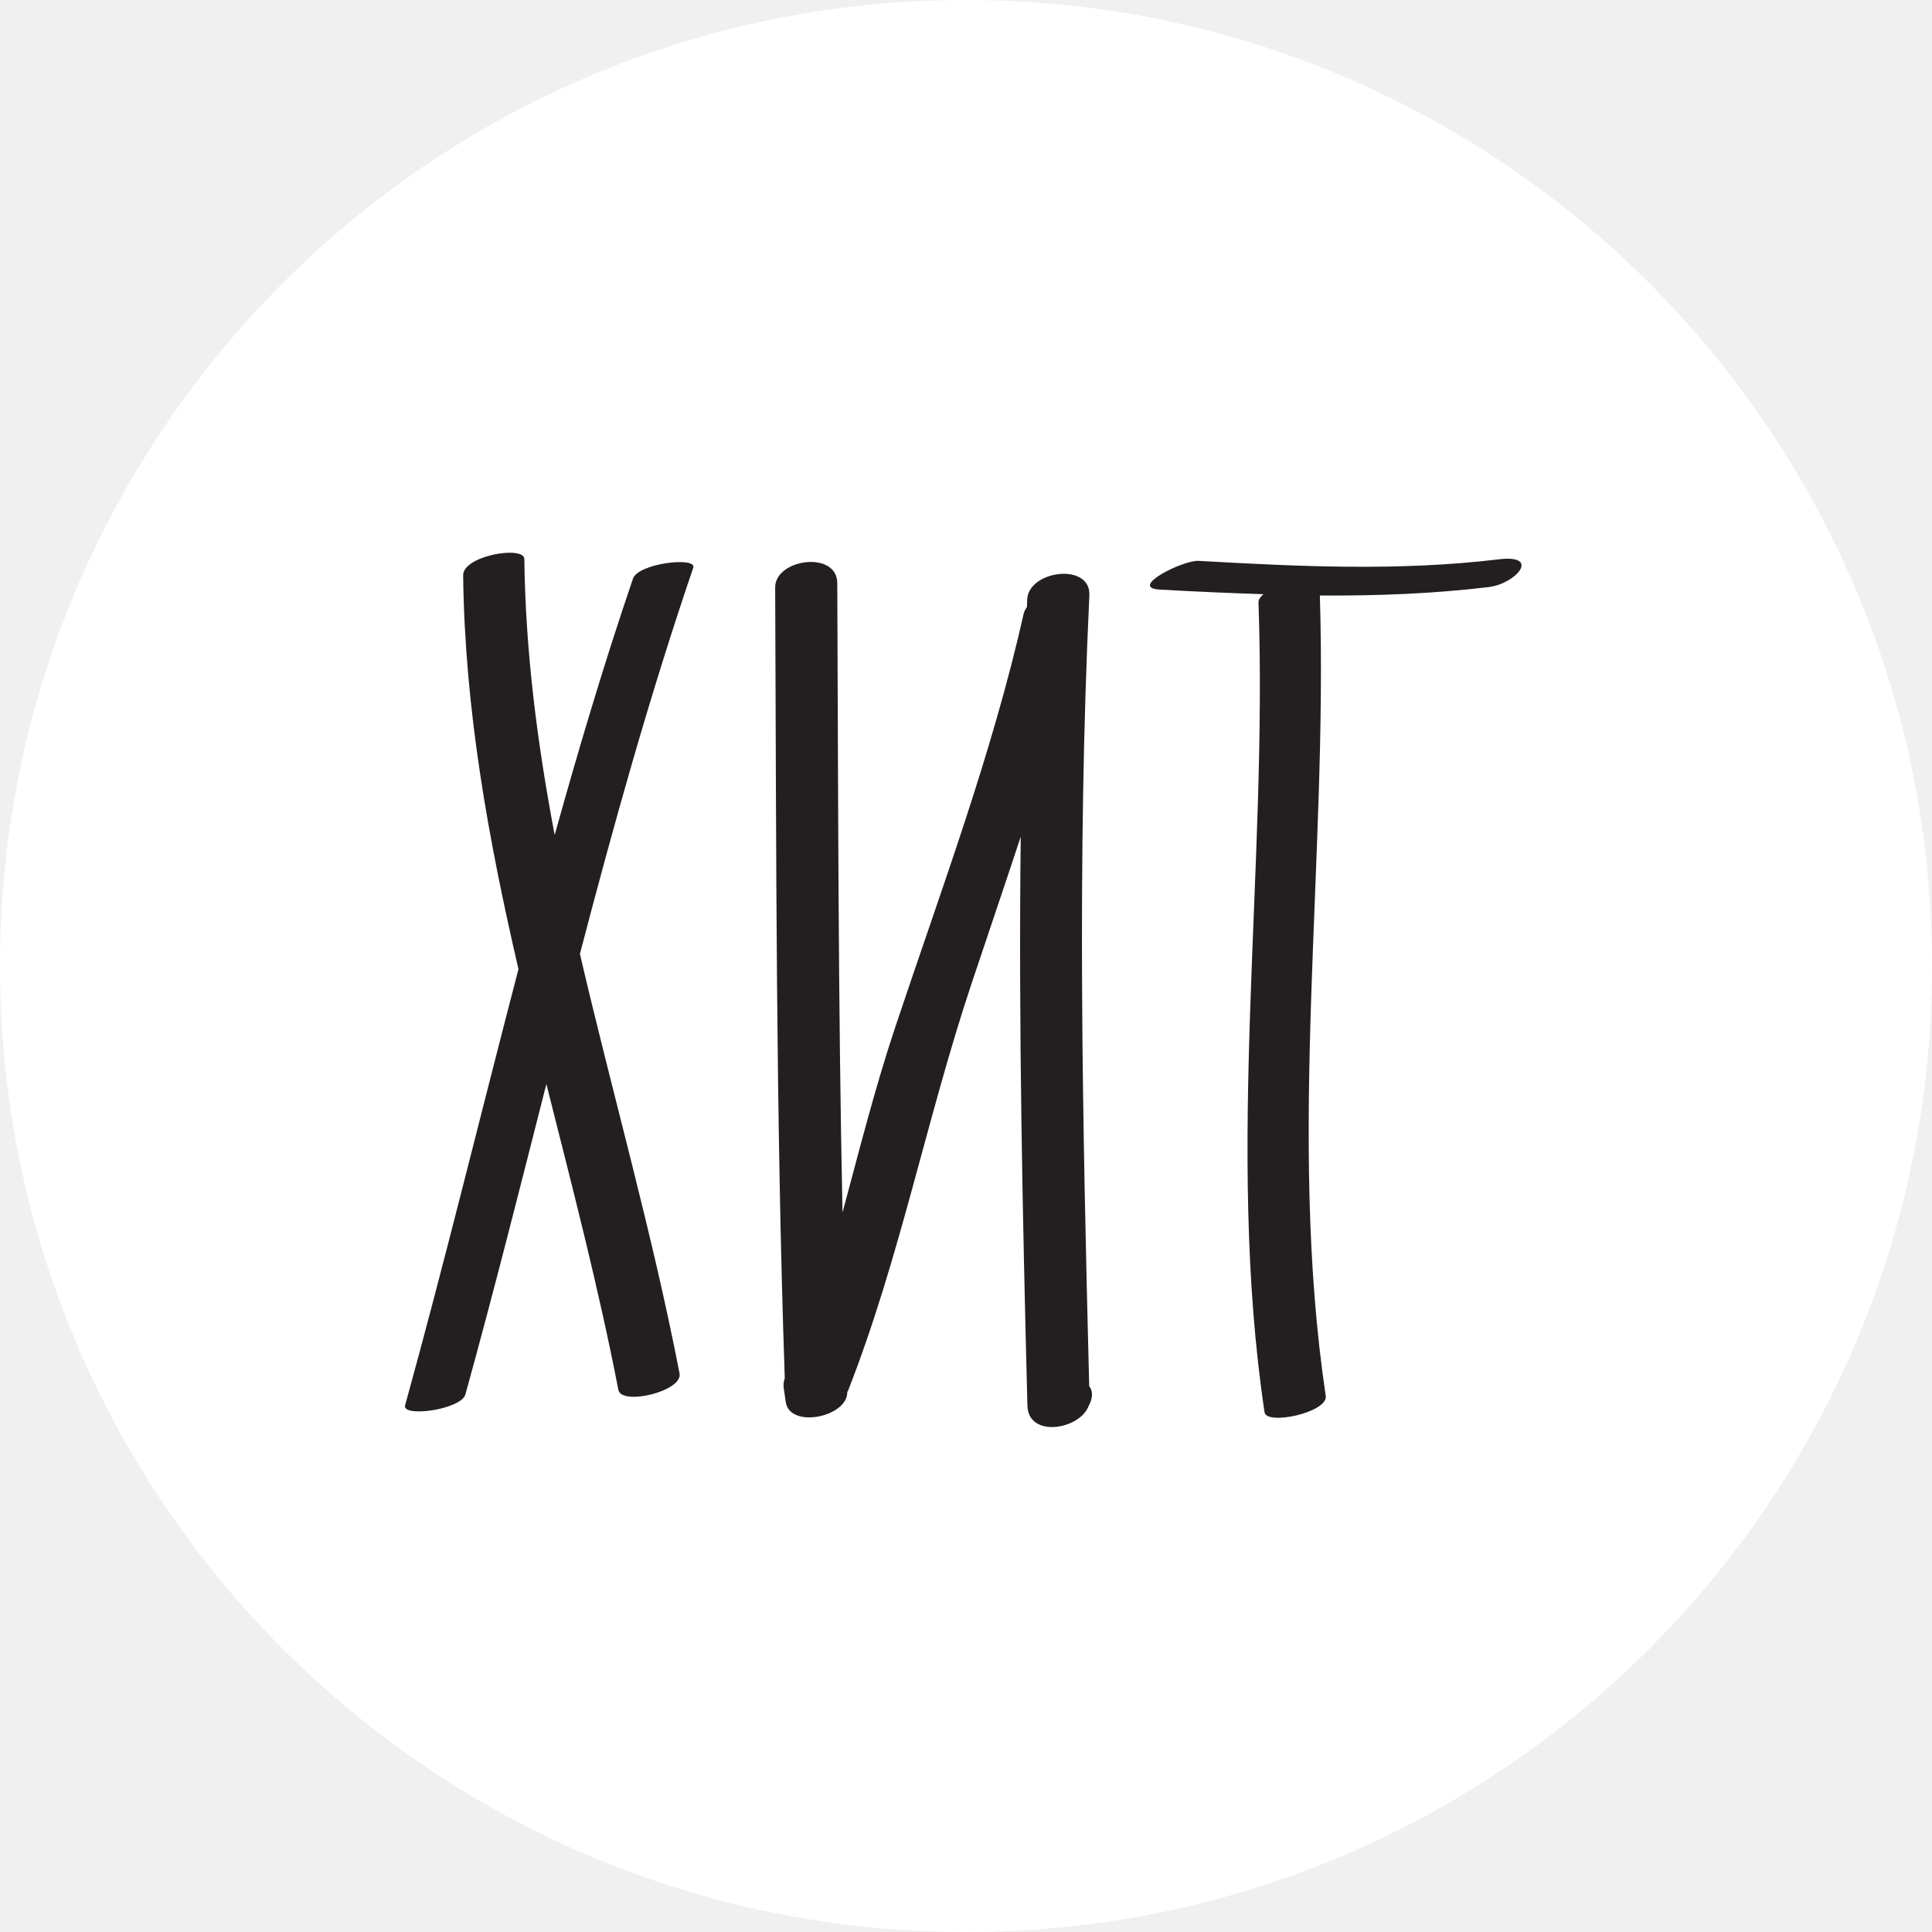
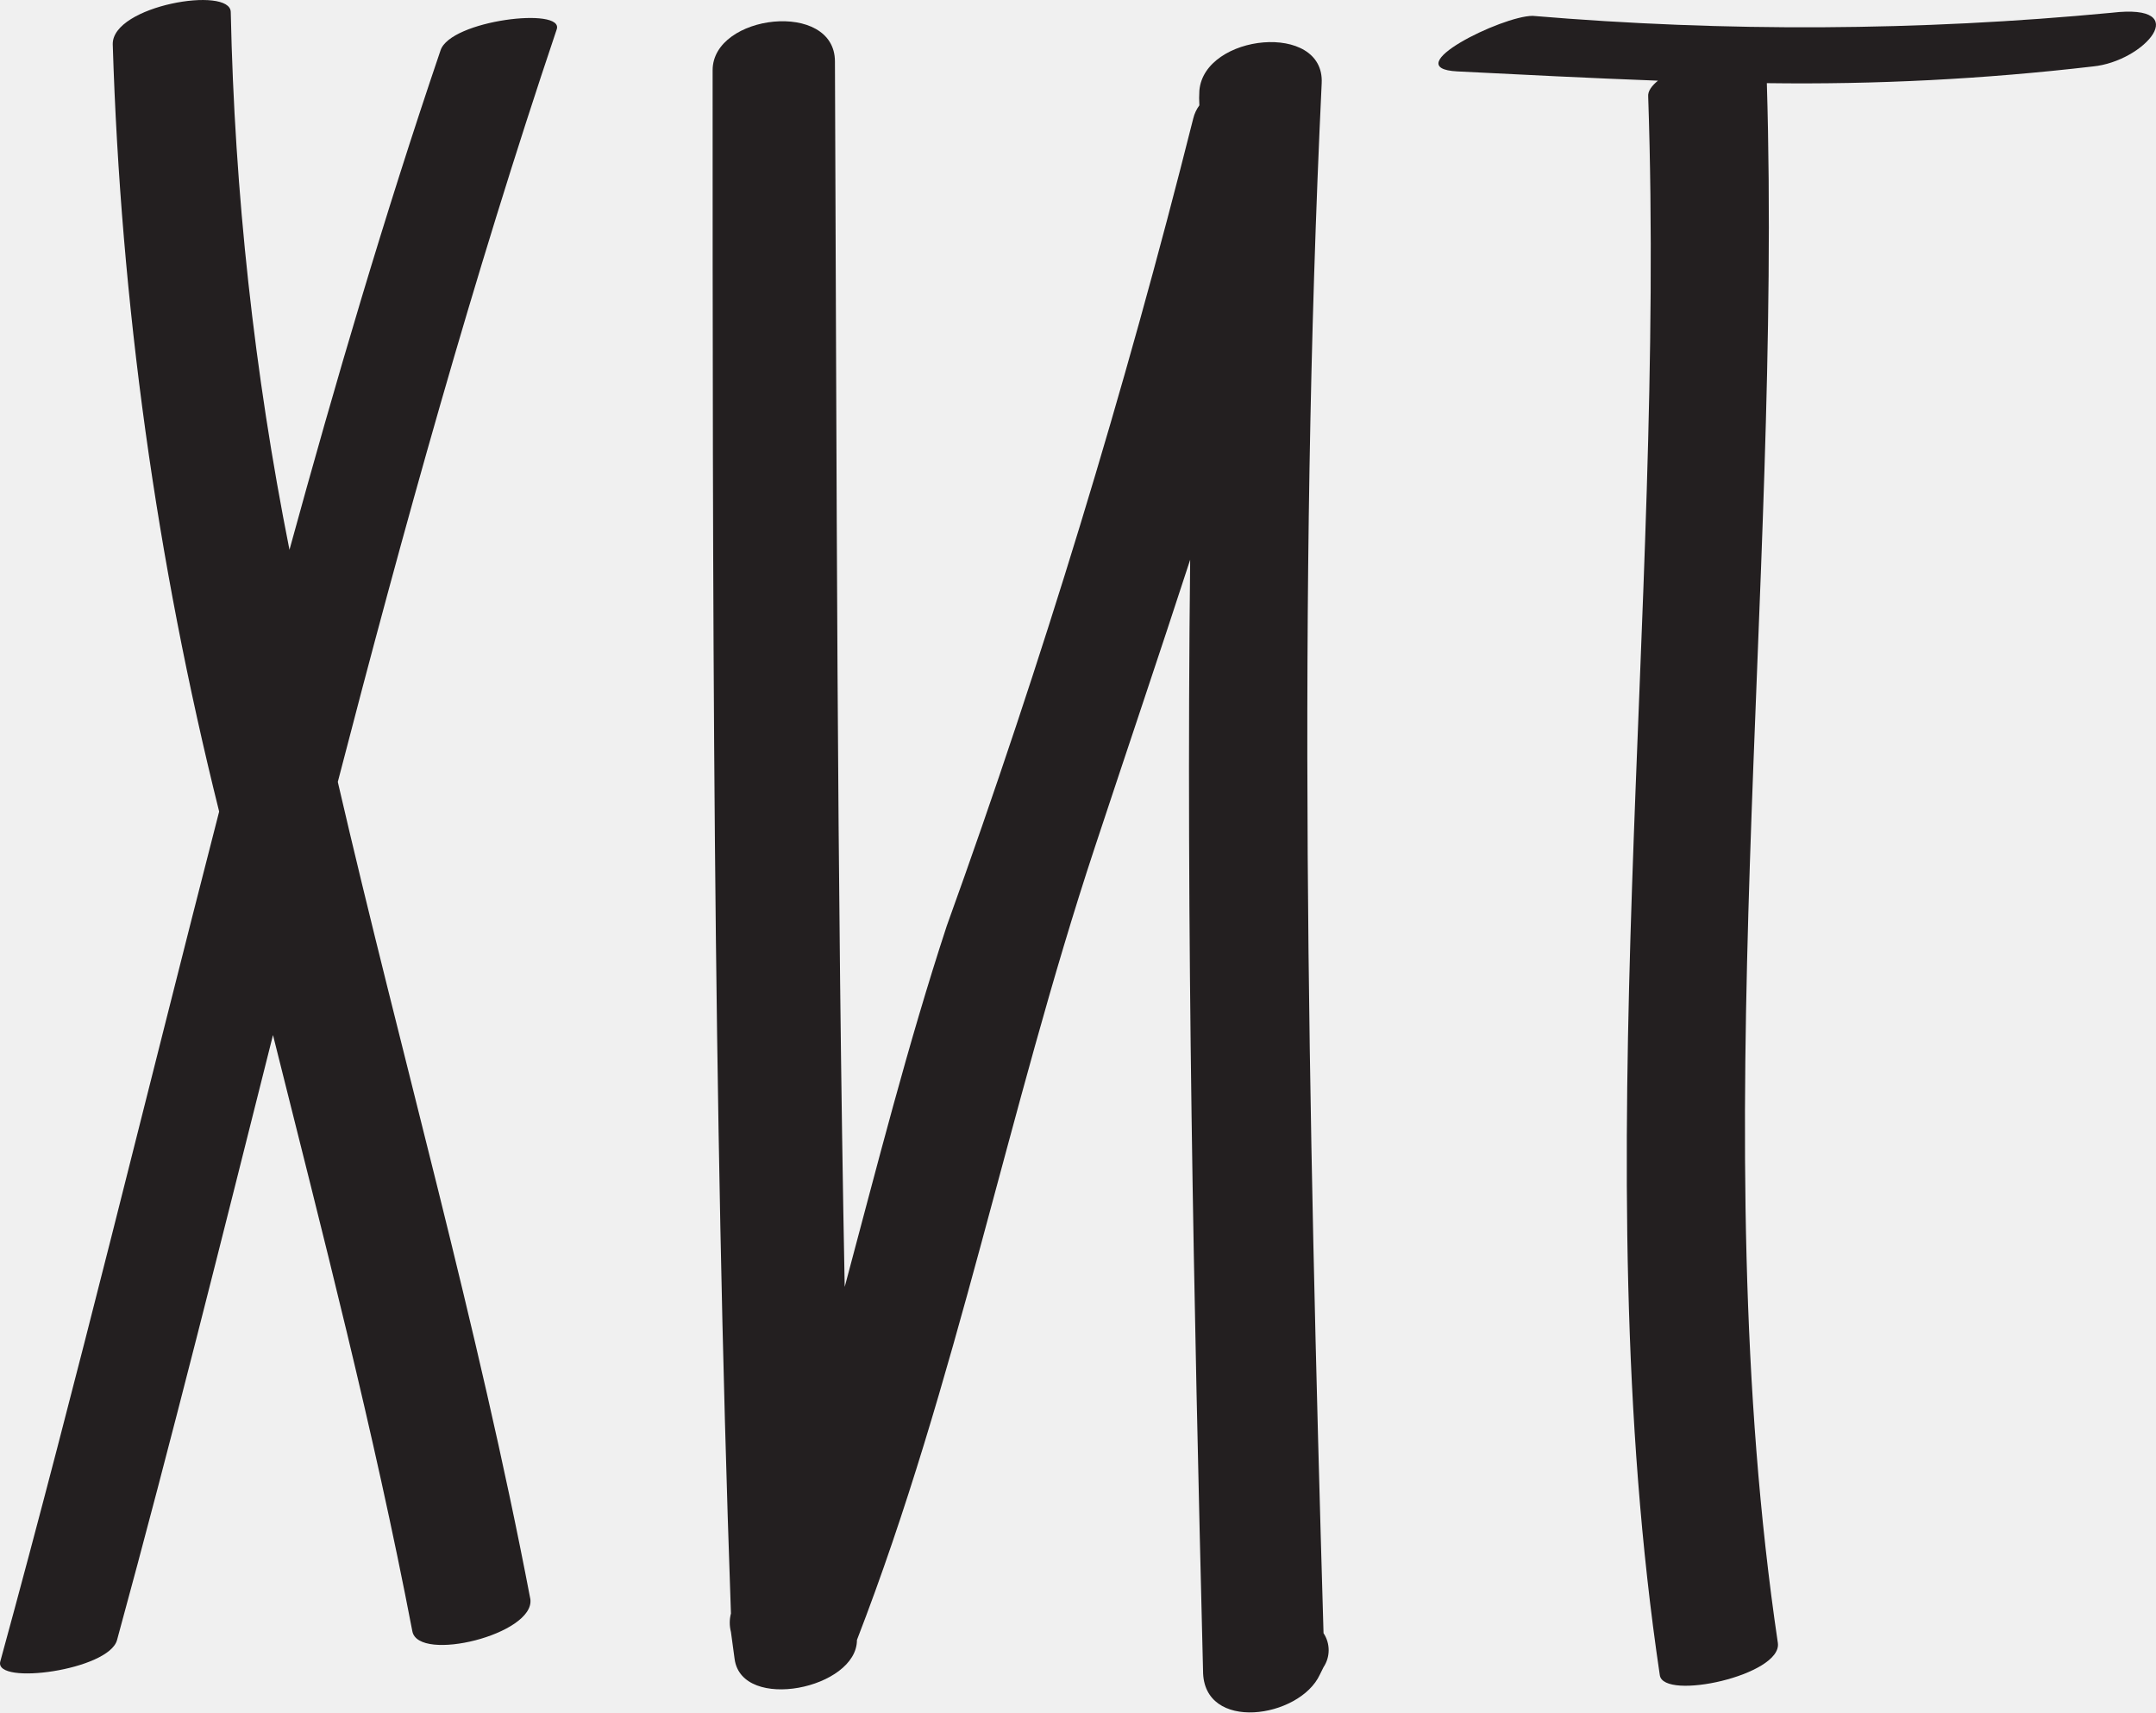
- <svg xmlns="http://www.w3.org/2000/svg" width="61" height="61" viewBox="0 0 61 61">
-   <circle fill="#FFF" cx="30.5" cy="30.5" r="30.5" />
-   <g fill="#231F20">
-     <path d="M19.985 18.27c-.915 2.683-1.718 5.384-2.472 8.094-.543-2.863-.921-5.756-.958-8.715-.005-.431-1.939-.11-1.932.518.052 4.243.8 8.354 1.747 12.432-1.196 4.58-2.311 9.18-3.579 13.771-.109.394 1.771.138 1.904-.344.902-3.265 1.726-6.535 2.556-9.8.805 3.204 1.644 6.407 2.273 9.657.098.508 2.041.045 1.932-.518-.864-4.462-2.12-8.836-3.146-13.247 1.068-4.086 2.202-8.157 3.578-12.191.124-.361-1.737-.145-1.903.343zM34.395 18.798c.049-1.047-1.919-.794-1.963.128-.004.08-.004.159-.008.238-.039.065-.084.128-.101.204-1.004 4.463-2.611 8.729-4.056 13.06-.644 1.93-1.139 3.898-1.666 5.856-.139-6.623-.135-13.237-.165-19.871-.005-1.042-1.965-.769-1.961.134.037 8.337.018 16.641.303 24.971a.644.644 0 0 0-.034.301l.064.445c.123.856 1.959.48 1.944-.317.005-.011.016-.018.021-.029 1.636-4.171 2.478-8.591 3.894-12.838.521-1.558 1.048-3.108 1.561-4.662-.071 5.987.058 11.969.211 17.961.026 1.012 1.58.771 1.91.065l.056-.119c.112-.239.088-.423-.015-.558-.211-8.333-.389-16.635.005-24.969zM47.32 17.66c-3.158.38-6.312.227-9.478.048-.491-.028-2.24.851-1.221.908 1.093.062 2.182.109 3.271.145-.093.081-.161.167-.157.265.295 8.408-1.054 17.239.191 25.564.063.424 2.01.005 1.932-.518-1.229-8.229.069-16.951-.185-25.27 1.776.012 3.551-.052 5.33-.266.857-.102 1.669-1.039.317-.876z" />
-   </g>
+ <svg xmlns="http://www.w3.org/2000/svg" width="34" height="27" viewBox="0 0 34 27" fill="none">
+   <path d="M6.947 0.795C6.06 3.404 5.288 6.032 4.565 8.669C4.009 5.877 3.699 3.04 3.639 0.192C3.639 -0.227 1.768 0.085 1.778 0.698C1.904 4.78 2.467 8.836 3.456 12.796C2.308 17.254 1.228 21.732 0.004 26.199C-0.093 26.579 1.72 26.335 1.846 25.858C2.713 22.685 3.504 19.503 4.305 16.32C5.086 19.444 5.896 22.559 6.503 25.722C6.6 26.219 8.432 25.771 8.364 25.216C7.535 20.875 6.32 16.622 5.327 12.329C6.359 8.348 7.458 4.387 8.779 0.464C8.904 0.104 7.101 0.318 6.947 0.795Z" fill="#231F20" />
+   <path d="M20.843 1.311C20.891 0.338 18.991 0.532 18.914 1.428C18.909 1.506 18.909 1.584 18.914 1.661C18.869 1.722 18.836 1.792 18.818 1.866C17.735 6.173 16.438 10.422 14.931 14.597C14.314 16.476 13.832 18.383 13.321 20.291C13.196 13.828 13.196 7.394 13.167 0.97C13.167 -0.003 11.238 0.221 11.238 1.107C11.238 9.214 11.238 17.303 11.527 25.44C11.502 25.536 11.502 25.636 11.527 25.732L11.585 26.16C11.701 26.997 13.514 26.627 13.514 25.858C15.086 21.8 15.896 17.497 17.265 13.361C17.767 11.842 18.278 10.334 18.769 8.825C18.702 14.665 18.827 20.505 18.972 26.345C18.972 27.319 20.495 27.095 20.814 26.404L20.872 26.287C20.925 26.208 20.953 26.114 20.953 26.019C20.953 25.924 20.925 25.83 20.872 25.751C20.631 17.517 20.457 9.419 20.843 1.311Z" fill="#231F20" />
+   <path d="M33.302 0.201C30.265 0.49 27.209 0.506 24.17 0.25C23.687 0.25 22.009 1.077 22.983 1.126C23.957 1.175 25.095 1.233 26.146 1.272C26.05 1.35 25.983 1.437 25.992 1.525C26.272 9.711 24.97 18.305 26.175 26.413C26.233 26.822 28.104 26.413 28.037 25.907C26.85 17.897 28.104 9.36 27.863 1.311C29.58 1.335 31.297 1.247 33.003 1.048C33.822 0.97 34.613 0.046 33.302 0.201Z" fill="#231F20" />
</svg>
